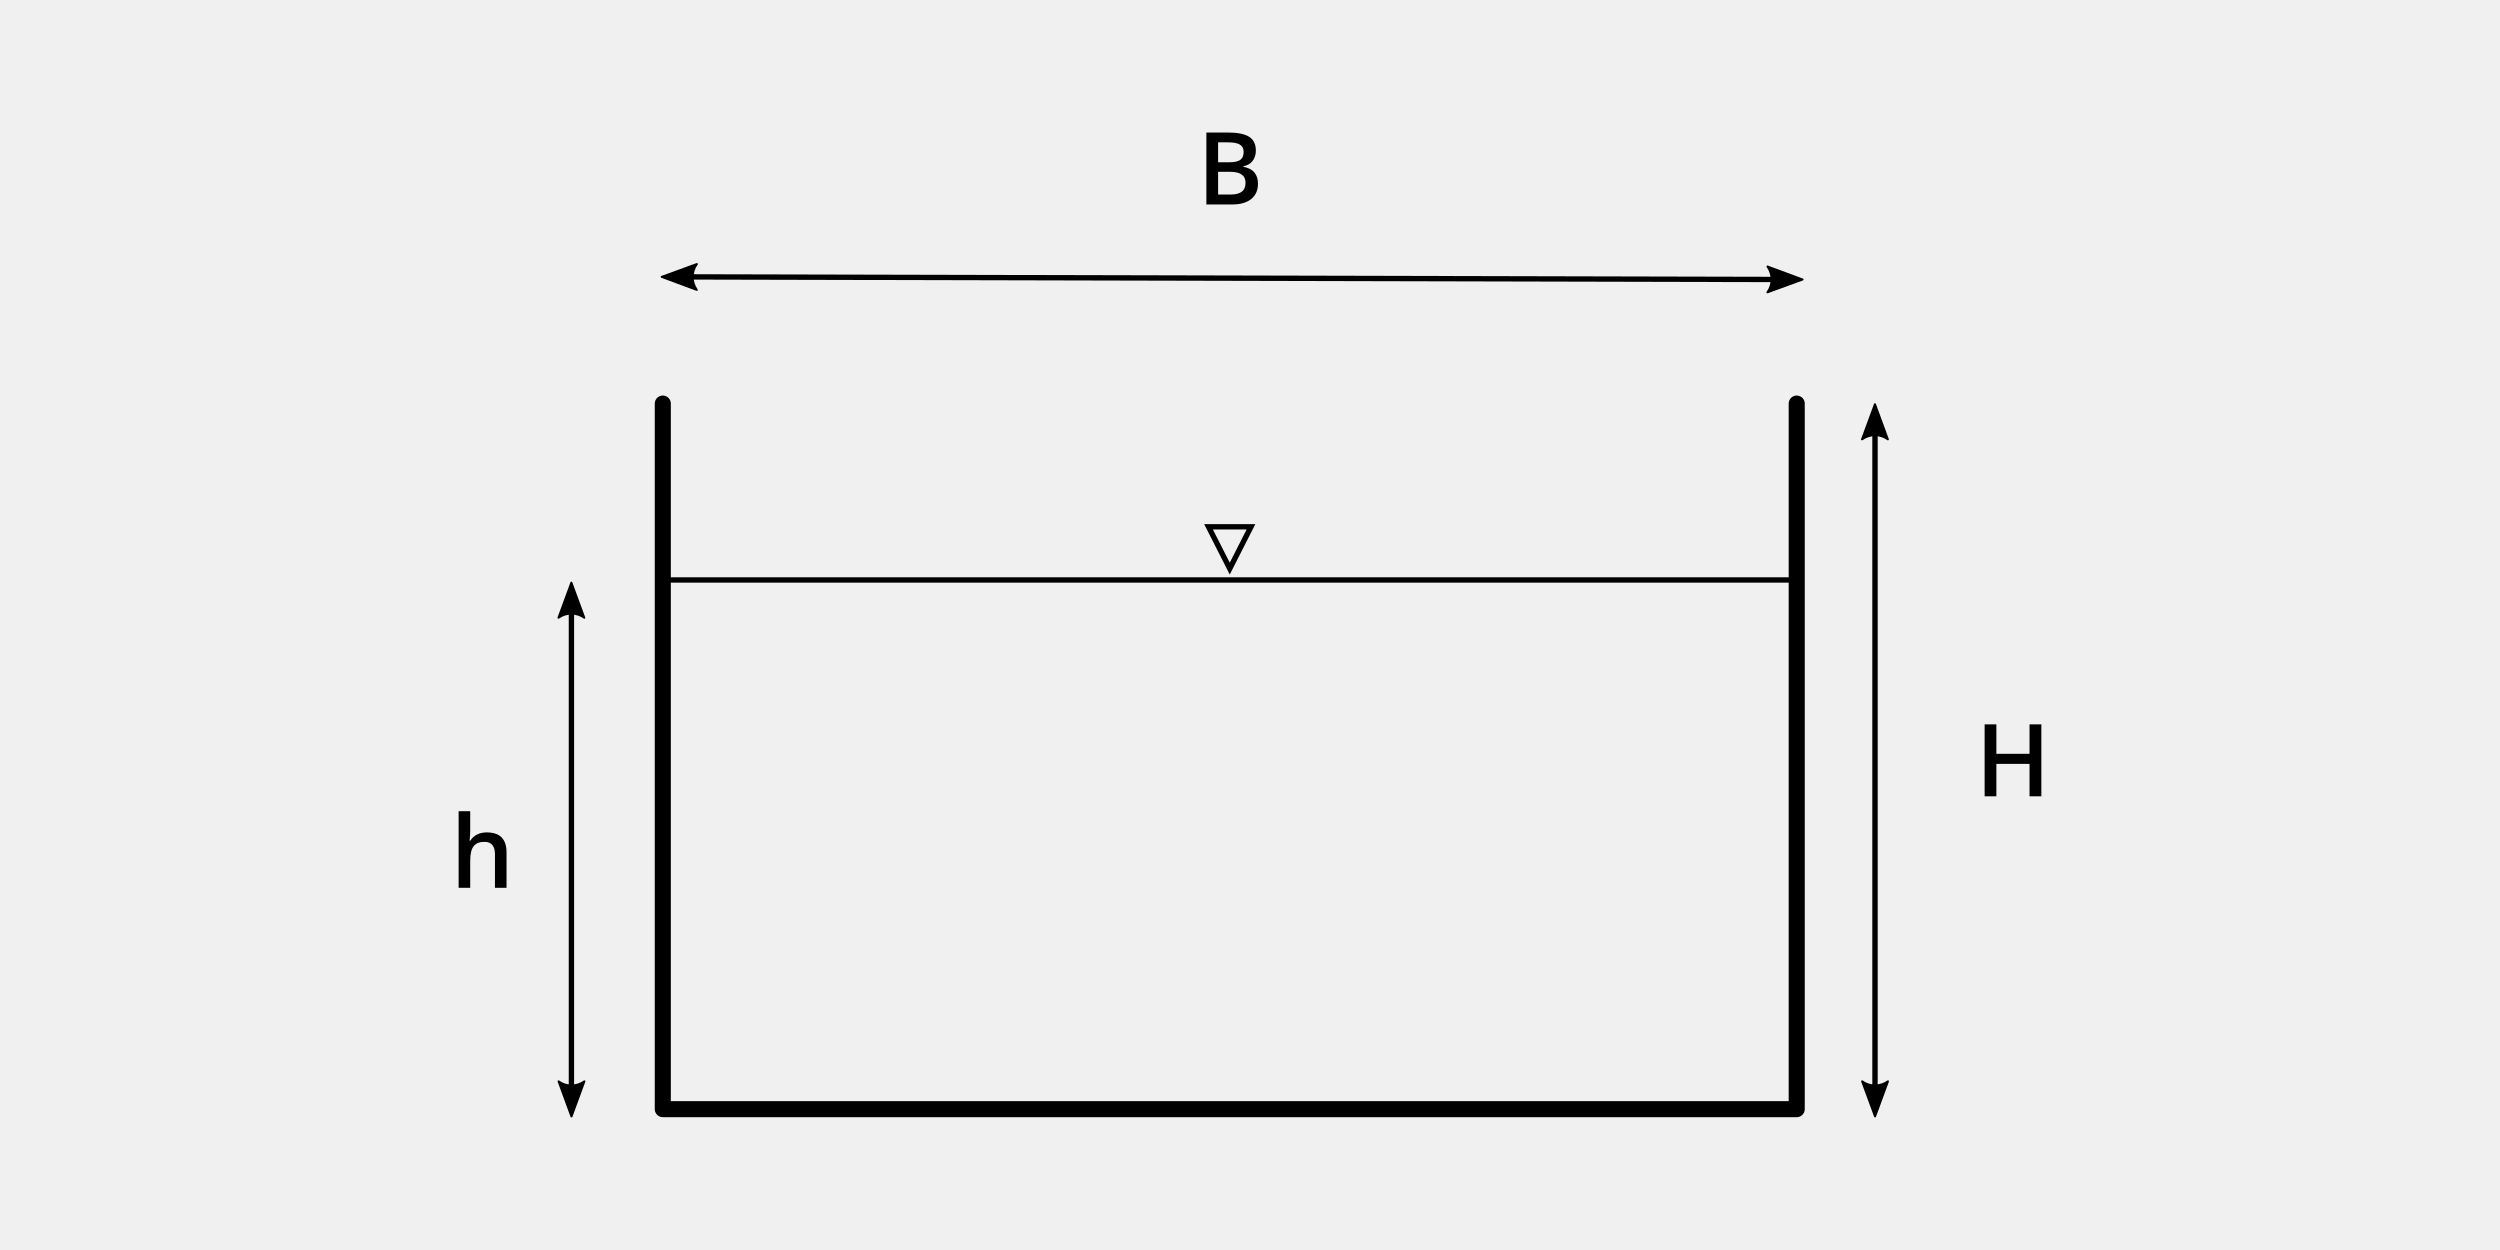
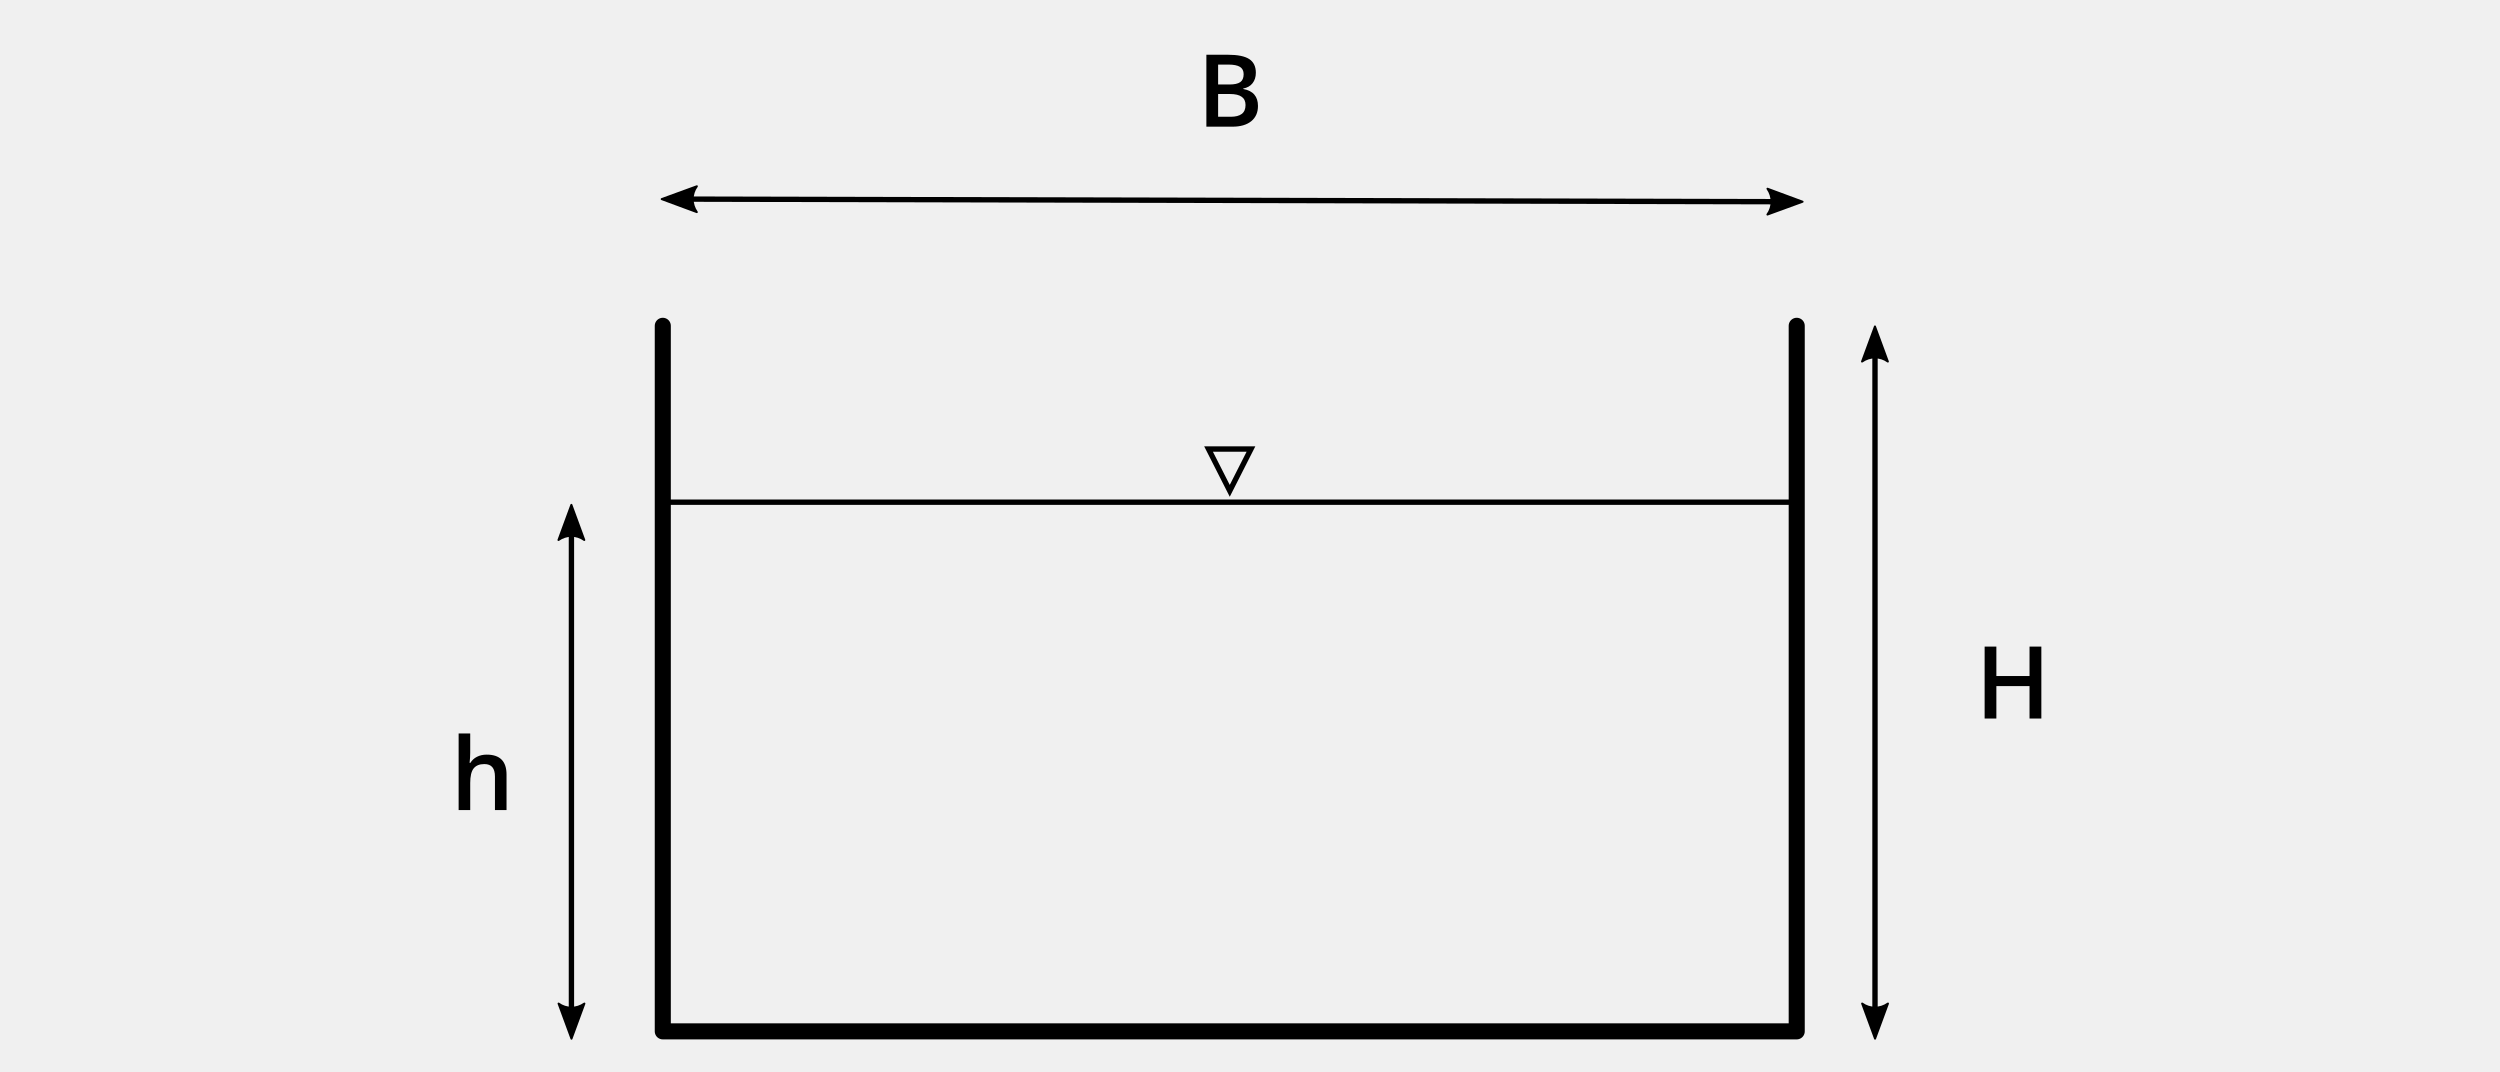
- <svg xmlns="http://www.w3.org/2000/svg" width="140mm" height="70mm" viewBox="0 0 496.063 248.031" id="svg2" version="1.1">
+ <svg xmlns="http://www.w3.org/2000/svg" width="140mm" height="60mm" viewBox="0 0 496.063 212.598" id="svg2" version="1.1">
  <defs id="defs4">
-     <marker style="overflow:visible;" id="marker14193" refX="0.0" refY="0.0" orient="auto">
-       <path transform="scale(0.6) rotate(180) translate(0,0)" d="M 8.719,4.034 L -2.207,0.016 L 8.719,-4.002 C 6.973,-1.63 6.983,1.616 8.719,4.034 z " style="fill-rule:evenodd;stroke-width:0.625;stroke-linejoin:round;stroke:#000000;stroke-opacity:1;fill:#000000;fill-opacity:1" id="path14195" />
+     <marker style="overflow:visible" id="marker14193" refX="0" refY="0" orient="auto">
+       <path transform="scale(-0.6,-0.6)" d="M 8.719,4.034 -2.207,0.016 8.719,-4.002 c -1.745,2.372 -1.735,5.617 -6e-7,8.035 z" style="fill:#000000;fill-opacity:1;fill-rule:evenodd;stroke:#000000;stroke-width:0.625;stroke-linejoin:round;stroke-opacity:1" id="path14195" />
    </marker>
    <marker orient="auto" refY="0" refX="0" id="marker13913" style="overflow:visible">
      <path id="path13915" style="fill:#000000;fill-opacity:1;fill-rule:evenodd;stroke:#000000;stroke-width:0.625;stroke-linejoin:round;stroke-opacity:1" d="M 8.719,4.034 -2.207,0.016 8.719,-4.002 c -1.745,2.372 -1.735,5.617 -6e-7,8.035 z" transform="matrix(-0.3,0,0,-0.3,0.69,0)" />
    </marker>
-     <marker orient="auto" refY="0.0" refX="0.0" id="marker9719" style="overflow:visible;">
-       <path id="path9721" style="fill-rule:evenodd;stroke-width:0.625;stroke-linejoin:round;stroke:#000000;stroke-opacity:1;fill:#000000;fill-opacity:1" d="M 8.719,4.034 L -2.207,0.016 L 8.719,-4.002 C 6.973,-1.63 6.983,1.616 8.719,4.034 z " transform="scale(0.6) rotate(180) translate(0,0)" />
+     <marker orient="auto" refY="0" refX="0" id="marker9719" style="overflow:visible">
+       <path id="path9721" style="fill:#000000;fill-opacity:1;fill-rule:evenodd;stroke:#000000;stroke-width:0.625;stroke-linejoin:round;stroke-opacity:1" d="M 8.719,4.034 -2.207,0.016 8.719,-4.002 c -1.745,2.372 -1.735,5.617 -6e-7,8.035 z" transform="scale(-0.6,-0.6)" />
    </marker>
-     <marker orient="auto" refY="0.0" refX="0.0" id="marker9481" style="overflow:visible">
-       <path id="path9483" style="fill-rule:evenodd;stroke-width:0.625;stroke-linejoin:round;stroke:#000000;stroke-opacity:1;fill:#000000;fill-opacity:1" d="M 8.719,4.034 L -2.207,0.016 L 8.719,-4.002 C 6.973,-1.63 6.983,1.616 8.719,4.034 z " transform="scale(0.6) translate(0,0)" />
+     <marker orient="auto" refY="0" refX="0" id="marker9481" style="overflow:visible">
+       <path id="path9483" style="fill:#000000;fill-opacity:1;fill-rule:evenodd;stroke:#000000;stroke-width:0.625;stroke-linejoin:round;stroke-opacity:1" d="M 8.719,4.034 -2.207,0.016 8.719,-4.002 c -1.745,2.372 -1.735,5.617 -6e-7,8.035 z" transform="scale(0.6,0.6)" />
    </marker>
-     <marker style="overflow:visible;" id="marker7375" refX="0.0" refY="0.0" orient="auto">
-       <path transform="scale(0.6) rotate(180) translate(0,0)" d="M 8.719,4.034 L -2.207,0.016 L 8.719,-4.002 C 6.973,-1.63 6.983,1.616 8.719,4.034 z " style="fill-rule:evenodd;stroke-width:0.625;stroke-linejoin:round;stroke:#000000;stroke-opacity:1;fill:#000000;fill-opacity:1" id="path7377" />
+     <marker style="overflow:visible" id="marker7375" refX="0" refY="0" orient="auto">
+       <path transform="scale(-0.6,-0.6)" d="M 8.719,4.034 -2.207,0.016 8.719,-4.002 c -1.745,2.372 -1.735,5.617 -6e-7,8.035 z" style="fill:#000000;fill-opacity:1;fill-rule:evenodd;stroke:#000000;stroke-width:0.625;stroke-linejoin:round;stroke-opacity:1" id="path7377" />
    </marker>
-     <marker style="overflow:visible" id="marker7149" refX="0.0" refY="0.0" orient="auto">
-       <path transform="scale(0.6) translate(0,0)" d="M 8.719,4.034 L -2.207,0.016 L 8.719,-4.002 C 6.973,-1.63 6.983,1.616 8.719,4.034 z " style="fill-rule:evenodd;stroke-width:0.625;stroke-linejoin:round;stroke:#000000;stroke-opacity:1;fill:#000000;fill-opacity:1" id="path7151" />
+     <marker style="overflow:visible" id="marker7149" refX="0" refY="0" orient="auto">
+       <path transform="scale(0.6,0.6)" d="M 8.719,4.034 -2.207,0.016 8.719,-4.002 c -1.745,2.372 -1.735,5.617 -6e-7,8.035 z" style="fill:#000000;fill-opacity:1;fill-rule:evenodd;stroke:#000000;stroke-width:0.625;stroke-linejoin:round;stroke-opacity:1" id="path7151" />
    </marker>
-     <marker style="overflow:visible;" id="marker5411" refX="0.0" refY="0.0" orient="auto">
-       <path transform="scale(0.6) rotate(180) translate(0,0)" d="M 8.719,4.034 L -2.207,0.016 L 8.719,-4.002 C 6.973,-1.63 6.983,1.616 8.719,4.034 z " style="fill-rule:evenodd;stroke-width:0.625;stroke-linejoin:round;stroke:#000000;stroke-opacity:1;fill:#000000;fill-opacity:1" id="path5413" />
+     <marker style="overflow:visible" id="marker5411" refX="0" refY="0" orient="auto">
+       <path transform="scale(-0.6,-0.6)" d="M 8.719,4.034 -2.207,0.016 8.719,-4.002 c -1.745,2.372 -1.735,5.617 -6e-7,8.035 z" style="fill:#000000;fill-opacity:1;fill-rule:evenodd;stroke:#000000;stroke-width:0.625;stroke-linejoin:round;stroke-opacity:1" id="path5413" />
    </marker>
-     <marker style="overflow:visible" id="marker4959" refX="0.0" refY="0.0" orient="auto">
-       <path transform="scale(0.6) translate(0,0)" d="M 8.719,4.034 L -2.207,0.016 L 8.719,-4.002 C 6.973,-1.63 6.983,1.616 8.719,4.034 z " style="fill-rule:evenodd;stroke-width:0.625;stroke-linejoin:round;stroke:#000000;stroke-opacity:1;fill:#000000;fill-opacity:1" id="path4961" />
+     <marker style="overflow:visible" id="marker4959" refX="0" refY="0" orient="auto">
+       <path transform="scale(0.6,0.6)" d="M 8.719,4.034 -2.207,0.016 8.719,-4.002 c -1.745,2.372 -1.735,5.617 -6e-7,8.035 z" style="fill:#000000;fill-opacity:1;fill-rule:evenodd;stroke:#000000;stroke-width:0.625;stroke-linejoin:round;stroke-opacity:1" id="path4961" />
    </marker>
-     <marker orient="auto" refY="0.0" refX="0.0" id="Arrow2Mstart" style="overflow:visible">
-       <path id="path4495" style="fill-rule:evenodd;stroke-width:0.625;stroke-linejoin:round;stroke:#000000;stroke-opacity:1;fill:#000000;fill-opacity:1" d="M 8.719,4.034 L -2.207,0.016 L 8.719,-4.002 C 6.973,-1.63 6.983,1.616 8.719,4.034 z " transform="scale(0.6) translate(0,0)" />
+     <marker orient="auto" refY="0" refX="0" id="Arrow2Mstart" style="overflow:visible">
+       <path id="path4495" style="fill:#000000;fill-opacity:1;fill-rule:evenodd;stroke:#000000;stroke-width:0.625;stroke-linejoin:round;stroke-opacity:1" d="M 8.719,4.034 -2.207,0.016 8.719,-4.002 c -1.745,2.372 -1.735,5.617 -6e-7,8.035 z" transform="scale(0.6,0.6)" />
    </marker>
-     <marker orient="auto" refY="0.0" refX="0.0" id="Arrow2Sstart" style="overflow:visible">
-       <path id="path4221" style="fill-rule:evenodd;stroke-width:0.625;stroke-linejoin:round;stroke:#000000;stroke-opacity:1;fill:#000000;fill-opacity:1" d="M 8.719,4.034 L -2.207,0.016 L 8.719,-4.002 C 6.973,-1.63 6.983,1.616 8.719,4.034 z " transform="scale(0.3) translate(-2.3,0)" />
+     <marker orient="auto" refY="0" refX="0" id="Arrow2Sstart" style="overflow:visible">
+       <path id="path4221" style="fill:#000000;fill-opacity:1;fill-rule:evenodd;stroke:#000000;stroke-width:0.625;stroke-linejoin:round;stroke-opacity:1" d="M 8.719,4.034 -2.207,0.016 8.719,-4.002 c -1.745,2.372 -1.735,5.617 -6e-7,8.035 z" transform="matrix(0.3,0,0,0.3,-0.69,0)" />
    </marker>
-     <marker orient="auto" refY="0.0" refX="0.0" id="marker5381" style="overflow:visible">
-       <path id="path5383" d="M 0.0,0.0 L 5.0,-5.0 L -12.5,0.0 L 5.0,5.0 L 0.0,0.0 z " style="fill-rule:evenodd;stroke:#000000;stroke-width:1pt;stroke-opacity:1;fill:#000000;fill-opacity:1" transform="scale(0.2) translate(6,0)" />
+     <marker orient="auto" refY="0" refX="0" id="marker5381" style="overflow:visible">
+       <path id="path5383" d="M 0,0 5,-5 -12.5,0 5,5 0,0 Z" style="fill:#000000;fill-opacity:1;fill-rule:evenodd;stroke:#000000;stroke-width:1pt;stroke-opacity:1" transform="matrix(0.2,0,0,0.2,1.2,0)" />
    </marker>
-     <marker orient="auto" refY="0.0" refX="0.0" id="marker5287" style="overflow:visible">
-       <path id="path5289" d="M 0.0,0.0 L 5.0,-5.0 L -12.5,0.0 L 5.0,5.0 L 0.0,0.0 z " style="fill-rule:evenodd;stroke:#000000;stroke-width:1pt;stroke-opacity:1;fill:#000000;fill-opacity:1" transform="scale(0.2) translate(6,0)" />
+     <marker orient="auto" refY="0" refX="0" id="marker5287" style="overflow:visible">
+       <path id="path5289" d="M 0,0 5,-5 -12.5,0 5,5 0,0 Z" style="fill:#000000;fill-opacity:1;fill-rule:evenodd;stroke:#000000;stroke-width:1pt;stroke-opacity:1" transform="matrix(0.2,0,0,0.2,1.2,0)" />
    </marker>
-     <marker orient="auto" refY="0.0" refX="0.0" id="Arrow2Send" style="overflow:visible;">
-       <path id="path4224" style="fill-rule:evenodd;stroke-width:0.625;stroke-linejoin:round;stroke:#000000;stroke-opacity:1;fill:#000000;fill-opacity:1" d="M 8.719,4.034 L -2.207,0.016 L 8.719,-4.002 C 6.973,-1.63 6.983,1.616 8.719,4.034 z " transform="scale(0.3) rotate(180) translate(-2.3,0)" />
+     <marker orient="auto" refY="0" refX="0" id="Arrow2Send" style="overflow:visible">
+       <path id="path4224" style="fill:#000000;fill-opacity:1;fill-rule:evenodd;stroke:#000000;stroke-width:0.625;stroke-linejoin:round;stroke-opacity:1" d="M 8.719,4.034 -2.207,0.016 8.719,-4.002 c -1.745,2.372 -1.735,5.617 -6e-7,8.035 z" transform="matrix(-0.3,0,0,-0.3,0.69,0)" />
    </marker>
-     <marker orient="auto" refY="0.0" refX="0.0" id="Arrow2Lend" style="overflow:visible;">
-       <path id="path4212" style="fill-rule:evenodd;stroke-width:0.625;stroke-linejoin:round;stroke:#000000;stroke-opacity:1;fill:#000000;fill-opacity:1" d="M 8.719,4.034 L -2.207,0.016 L 8.719,-4.002 C 6.973,-1.63 6.983,1.616 8.719,4.034 z " transform="scale(1.1) rotate(180) translate(1,0)" />
+     <marker orient="auto" refY="0" refX="0" id="Arrow2Lend" style="overflow:visible">
+       <path id="path4212" style="fill:#000000;fill-opacity:1;fill-rule:evenodd;stroke:#000000;stroke-width:0.625;stroke-linejoin:round;stroke-opacity:1" d="M 8.719,4.034 -2.207,0.016 8.719,-4.002 c -1.745,2.372 -1.735,5.617 -6e-7,8.035 z" transform="matrix(-1.1,0,0,-1.1,-1.1,0)" />
    </marker>
-     <marker orient="auto" refY="0.0" refX="0.0" id="Arrow1Lend" style="overflow:visible;">
-       <path id="path4194" d="M 0.0,0.0 L 5.0,-5.0 L -12.5,0.0 L 5.0,5.0 L 0.0,0.0 z " style="fill-rule:evenodd;stroke:#000000;stroke-width:1pt;stroke-opacity:1;fill:#000000;fill-opacity:1" transform="scale(0.8) rotate(180) translate(12.5,0)" />
+     <marker orient="auto" refY="0" refX="0" id="Arrow1Lend" style="overflow:visible">
+       <path id="path4194" d="M 0,0 5,-5 -12.5,0 5,5 0,0 Z" style="fill:#000000;fill-opacity:1;fill-rule:evenodd;stroke:#000000;stroke-width:1pt;stroke-opacity:1" transform="matrix(-0.8,0,0,-0.8,-10,0)" />
    </marker>
-     <marker orient="auto" refY="0.0" refX="0.0" id="marker4805" style="overflow:visible;">
-       <path id="path4807" d="M 0.0,0.0 L 5.0,-5.0 L -12.5,0.0 L 5.0,5.0 L 0.0,0.0 z " style="fill-rule:evenodd;stroke:#000000;stroke-width:1pt;stroke-opacity:1;fill:#000000;fill-opacity:1" transform="scale(0.2) rotate(180) translate(6,0)" />
+     <marker orient="auto" refY="0" refX="0" id="marker4805" style="overflow:visible">
+       <path id="path4807" d="M 0,0 5,-5 -12.5,0 5,5 0,0 Z" style="fill:#000000;fill-opacity:1;fill-rule:evenodd;stroke:#000000;stroke-width:1pt;stroke-opacity:1" transform="matrix(-0.2,0,0,-0.2,-1.2,0)" />
    </marker>
-     <marker orient="auto" refY="0.0" refX="0.0" id="Arrow2Mend" style="overflow:visible;">
-       <path id="path4218" style="fill-rule:evenodd;stroke-width:0.625;stroke-linejoin:round;stroke:#000000;stroke-opacity:1;fill:#000000;fill-opacity:1" d="M 8.719,4.034 L -2.207,0.016 L 8.719,-4.002 C 6.973,-1.63 6.983,1.616 8.719,4.034 z " transform="scale(0.6) rotate(180) translate(0,0)" />
+     <marker orient="auto" refY="0" refX="0" id="Arrow2Mend" style="overflow:visible">
+       <path id="path4218" style="fill:#000000;fill-opacity:1;fill-rule:evenodd;stroke:#000000;stroke-width:0.625;stroke-linejoin:round;stroke-opacity:1" d="M 8.719,4.034 -2.207,0.016 8.719,-4.002 c -1.745,2.372 -1.735,5.617 -6e-7,8.035 z" transform="scale(-0.6,-0.6)" />
    </marker>
-     <marker orient="auto" refY="0.0" refX="0.0" id="marker4629" style="overflow:visible;">
-       <path id="path4631" d="M 0.0,0.0 L 5.0,-5.0 L -12.5,0.0 L 5.0,5.0 L 0.0,0.0 z " style="fill-rule:evenodd;stroke:#000000;stroke-width:1pt;stroke-opacity:1;fill:#000000;fill-opacity:1" transform="scale(0.2) rotate(180) translate(6,0)" />
+     <marker orient="auto" refY="0" refX="0" id="marker4629" style="overflow:visible">
+       <path id="path4631" d="M 0,0 5,-5 -12.5,0 5,5 0,0 Z" style="fill:#000000;fill-opacity:1;fill-rule:evenodd;stroke:#000000;stroke-width:1pt;stroke-opacity:1" transform="matrix(-0.2,0,0,-0.2,-1.2,0)" />
    </marker>
-     <marker orient="auto" refY="0.0" refX="0.0" id="marker4569" style="overflow:visible;">
-       <path id="path4571" d="M 0.0,0.0 L 5.0,-5.0 L -12.5,0.0 L 5.0,5.0 L 0.0,0.0 z " style="fill-rule:evenodd;stroke:#000000;stroke-width:1pt;stroke-opacity:1;fill:#000000;fill-opacity:1" transform="scale(0.2) rotate(180) translate(6,0)" />
+     <marker orient="auto" refY="0" refX="0" id="marker4569" style="overflow:visible">
+       <path id="path4571" d="M 0,0 5,-5 -12.5,0 5,5 0,0 Z" style="fill:#000000;fill-opacity:1;fill-rule:evenodd;stroke:#000000;stroke-width:1pt;stroke-opacity:1" transform="matrix(-0.2,0,0,-0.2,-1.2,0)" />
    </marker>
-     <marker orient="auto" refY="0.0" refX="0.0" id="marker4511" style="overflow:visible;">
-       <path id="path4513" d="M 0.0,0.0 L 5.0,-5.0 L -12.5,0.0 L 5.0,5.0 L 0.0,0.0 z " style="fill-rule:evenodd;stroke:#000000;stroke-width:1pt;stroke-opacity:1;fill:#000000;fill-opacity:1" transform="scale(0.2) rotate(180) translate(6,0)" />
+     <marker orient="auto" refY="0" refX="0" id="marker4511" style="overflow:visible">
+       <path id="path4513" d="M 0,0 5,-5 -12.5,0 5,5 0,0 Z" style="fill:#000000;fill-opacity:1;fill-rule:evenodd;stroke:#000000;stroke-width:1pt;stroke-opacity:1" transform="matrix(-0.2,0,0,-0.2,-1.2,0)" />
    </marker>
-     <marker orient="auto" refY="0.0" refX="0.0" id="Arrow1Sstart" style="overflow:visible">
-       <path id="path4203" d="M 0.0,0.0 L 5.0,-5.0 L -12.5,0.0 L 5.0,5.0 L 0.0,0.0 z " style="fill-rule:evenodd;stroke:#000000;stroke-width:1pt;stroke-opacity:1;fill:#000000;fill-opacity:1" transform="scale(0.2) translate(6,0)" />
+     <marker orient="auto" refY="0" refX="0" id="Arrow1Sstart" style="overflow:visible">
+       <path id="path4203" d="M 0,0 5,-5 -12.5,0 5,5 0,0 Z" style="fill:#000000;fill-opacity:1;fill-rule:evenodd;stroke:#000000;stroke-width:1pt;stroke-opacity:1" transform="matrix(0.2,0,0,0.2,1.2,0)" />
    </marker>
-     <marker orient="auto" refY="0.0" refX="0.0" id="Arrow1Send" style="overflow:visible;">
-       <path id="path4206" d="M 0.0,0.0 L 5.0,-5.0 L -12.5,0.0 L 5.0,5.0 L 0.0,0.0 z " style="fill-rule:evenodd;stroke:#000000;stroke-width:1pt;stroke-opacity:1;fill:#000000;fill-opacity:1" transform="scale(0.2) rotate(180) translate(6,0)" />
+     <marker orient="auto" refY="0" refX="0" id="Arrow1Send" style="overflow:visible">
+       <path id="path4206" d="M 0,0 5,-5 -12.5,0 5,5 0,0 Z" style="fill:#000000;fill-opacity:1;fill-rule:evenodd;stroke:#000000;stroke-width:1pt;stroke-opacity:1" transform="matrix(-0.2,0,0,-0.2,-1.2,0)" />
    </marker>
    <marker style="overflow:visible" id="marker8075" refX="0" refY="0" orient="auto">
      <path transform="matrix(0.3,0,0,0.3,-0.69,0)" d="M 8.719,4.034 -2.207,0.016 8.719,-4.002 c -1.745,2.372 -1.735,5.617 -6e-7,8.035 z" style="fill:#000000;fill-opacity:1;fill-rule:evenodd;stroke:#000000;stroke-width:0.625;stroke-linejoin:round;stroke-opacity:1" id="path8077" />
    </marker>
    <marker style="overflow:visible" id="marker7883" refX="0" refY="0" orient="auto">
      <path transform="matrix(-0.3,0,0,-0.3,0.69,0)" d="M 8.719,4.034 -2.207,0.016 8.719,-4.002 c -1.745,2.372 -1.735,5.617 -6e-7,8.035 z" style="fill:#000000;fill-opacity:1;fill-rule:evenodd;stroke:#000000;stroke-width:0.625;stroke-linejoin:round;stroke-opacity:1" id="path7885" />
    </marker>
-     <marker style="overflow:visible" id="Arrow2Sstart-2" refX="0.0" refY="0.0" orient="auto">
-       <path transform="scale(0.3) translate(-2.3,0)" d="M 8.719,4.034 L -2.207,0.016 L 8.719,-4.002 C 6.973,-1.63 6.983,1.616 8.719,4.034 z " style="fill-rule:evenodd;stroke-width:0.625;stroke-linejoin:round;stroke:#000000;stroke-opacity:1;fill:#000000;fill-opacity:1" id="path4221-0" />
+     <marker style="overflow:visible" id="Arrow2Sstart-2" refX="0" refY="0" orient="auto">
+       <path transform="matrix(0.3,0,0,0.3,-0.69,0)" d="M 8.719,4.034 -2.207,0.016 8.719,-4.002 c -1.745,2.372 -1.735,5.617 -6e-7,8.035 z" style="fill:#000000;fill-opacity:1;fill-rule:evenodd;stroke:#000000;stroke-width:0.625;stroke-linejoin:round;stroke-opacity:1" id="path4221-0" />
    </marker>
-     <marker style="overflow:visible" id="marker5381-6" refX="0.0" refY="0.0" orient="auto">
-       <path transform="scale(0.2) translate(6,0)" style="fill-rule:evenodd;stroke:#000000;stroke-width:1pt;stroke-opacity:1;fill:#000000;fill-opacity:1" d="M 0.0,0.0 L 5.0,-5.0 L -12.5,0.0 L 5.0,5.0 L 0.0,0.0 z " id="path5383-1" />
+     <marker style="overflow:visible" id="marker5381-6" refX="0" refY="0" orient="auto">
+       <path transform="matrix(0.2,0,0,0.2,1.2,0)" style="fill:#000000;fill-opacity:1;fill-rule:evenodd;stroke:#000000;stroke-width:1pt;stroke-opacity:1" d="M 0,0 5,-5 -12.5,0 5,5 0,0 Z" id="path5383-1" />
    </marker>
-     <marker style="overflow:visible" id="marker5287-5" refX="0.0" refY="0.0" orient="auto">
-       <path transform="scale(0.2) translate(6,0)" style="fill-rule:evenodd;stroke:#000000;stroke-width:1pt;stroke-opacity:1;fill:#000000;fill-opacity:1" d="M 0.0,0.0 L 5.0,-5.0 L -12.5,0.0 L 5.0,5.0 L 0.0,0.0 z " id="path5289-5" />
+     <marker style="overflow:visible" id="marker5287-5" refX="0" refY="0" orient="auto">
+       <path transform="matrix(0.2,0,0,0.2,1.2,0)" style="fill:#000000;fill-opacity:1;fill-rule:evenodd;stroke:#000000;stroke-width:1pt;stroke-opacity:1" d="M 0,0 5,-5 -12.5,0 5,5 0,0 Z" id="path5289-5" />
    </marker>
-     <marker style="overflow:visible;" id="Arrow2Send-4" refX="0.0" refY="0.0" orient="auto">
-       <path transform="scale(0.3) rotate(180) translate(-2.3,0)" d="M 8.719,4.034 L -2.207,0.016 L 8.719,-4.002 C 6.973,-1.63 6.983,1.616 8.719,4.034 z " style="fill-rule:evenodd;stroke-width:0.625;stroke-linejoin:round;stroke:#000000;stroke-opacity:1;fill:#000000;fill-opacity:1" id="path4224-7" />
+     <marker style="overflow:visible" id="Arrow2Send-4" refX="0" refY="0" orient="auto">
+       <path transform="matrix(-0.3,0,0,-0.3,0.69,0)" d="M 8.719,4.034 -2.207,0.016 8.719,-4.002 c -1.745,2.372 -1.735,5.617 -6e-7,8.035 z" style="fill:#000000;fill-opacity:1;fill-rule:evenodd;stroke:#000000;stroke-width:0.625;stroke-linejoin:round;stroke-opacity:1" id="path4224-7" />
    </marker>
-     <marker style="overflow:visible;" id="Arrow2Lend-6" refX="0.0" refY="0.0" orient="auto">
-       <path transform="scale(1.1) rotate(180) translate(1,0)" d="M 8.719,4.034 L -2.207,0.016 L 8.719,-4.002 C 6.973,-1.63 6.983,1.616 8.719,4.034 z " style="fill-rule:evenodd;stroke-width:0.625;stroke-linejoin:round;stroke:#000000;stroke-opacity:1;fill:#000000;fill-opacity:1" id="path4212-5" />
+     <marker style="overflow:visible" id="Arrow2Lend-6" refX="0" refY="0" orient="auto">
+       <path transform="matrix(-1.1,0,0,-1.1,-1.1,0)" d="M 8.719,4.034 -2.207,0.016 8.719,-4.002 c -1.745,2.372 -1.735,5.617 -6e-7,8.035 z" style="fill:#000000;fill-opacity:1;fill-rule:evenodd;stroke:#000000;stroke-width:0.625;stroke-linejoin:round;stroke-opacity:1" id="path4212-5" />
    </marker>
-     <marker style="overflow:visible;" id="Arrow1Lend-6" refX="0.0" refY="0.0" orient="auto">
-       <path transform="scale(0.8) rotate(180) translate(12.5,0)" style="fill-rule:evenodd;stroke:#000000;stroke-width:1pt;stroke-opacity:1;fill:#000000;fill-opacity:1" d="M 0.0,0.0 L 5.0,-5.0 L -12.5,0.0 L 5.0,5.0 L 0.0,0.0 z " id="path4194-9" />
+     <marker style="overflow:visible" id="Arrow1Lend-6" refX="0" refY="0" orient="auto">
+       <path transform="matrix(-0.8,0,0,-0.8,-10,0)" style="fill:#000000;fill-opacity:1;fill-rule:evenodd;stroke:#000000;stroke-width:1pt;stroke-opacity:1" d="M 0,0 5,-5 -12.5,0 5,5 0,0 Z" id="path4194-9" />
    </marker>
-     <marker style="overflow:visible;" id="marker4971-3" refX="0.0" refY="0.0" orient="auto">
-       <path transform="scale(0.6) rotate(180) translate(0,0)" d="M 8.719,4.034 L -2.207,0.016 L 8.719,-4.002 C 6.973,-1.63 6.983,1.616 8.719,4.034 z " style="fill-rule:evenodd;stroke-width:0.625;stroke-linejoin:round;stroke:#000000;stroke-opacity:1;fill:#000000;fill-opacity:1" id="path4973-7" />
+     <marker style="overflow:visible" id="marker4971-3" refX="0" refY="0" orient="auto">
+       <path transform="scale(-0.6,-0.6)" d="M 8.719,4.034 -2.207,0.016 8.719,-4.002 c -1.745,2.372 -1.735,5.617 -6e-7,8.035 z" style="fill:#000000;fill-opacity:1;fill-rule:evenodd;stroke:#000000;stroke-width:0.625;stroke-linejoin:round;stroke-opacity:1" id="path4973-7" />
    </marker>
-     <marker style="overflow:visible;" id="marker4805-4" refX="0.0" refY="0.0" orient="auto">
-       <path transform="scale(0.2) rotate(180) translate(6,0)" style="fill-rule:evenodd;stroke:#000000;stroke-width:1pt;stroke-opacity:1;fill:#000000;fill-opacity:1" d="M 0.0,0.0 L 5.0,-5.0 L -12.5,0.0 L 5.0,5.0 L 0.0,0.0 z " id="path4807-5" />
+     <marker style="overflow:visible" id="marker4805-4" refX="0" refY="0" orient="auto">
+       <path transform="matrix(-0.2,0,0,-0.2,-1.2,0)" style="fill:#000000;fill-opacity:1;fill-rule:evenodd;stroke:#000000;stroke-width:1pt;stroke-opacity:1" d="M 0,0 5,-5 -12.5,0 5,5 0,0 Z" id="path4807-5" />
    </marker>
-     <marker style="overflow:visible;" id="Arrow2Mend-2" refX="0.0" refY="0.0" orient="auto">
-       <path transform="scale(0.6) rotate(180) translate(0,0)" d="M 8.719,4.034 L -2.207,0.016 L 8.719,-4.002 C 6.973,-1.63 6.983,1.616 8.719,4.034 z " style="fill-rule:evenodd;stroke-width:0.625;stroke-linejoin:round;stroke:#000000;stroke-opacity:1;fill:#000000;fill-opacity:1" id="path4218-5" />
+     <marker style="overflow:visible" id="Arrow2Mend-2" refX="0" refY="0" orient="auto">
+       <path transform="scale(-0.6,-0.6)" d="M 8.719,4.034 -2.207,0.016 8.719,-4.002 c -1.745,2.372 -1.735,5.617 -6e-7,8.035 z" style="fill:#000000;fill-opacity:1;fill-rule:evenodd;stroke:#000000;stroke-width:0.625;stroke-linejoin:round;stroke-opacity:1" id="path4218-5" />
    </marker>
-     <marker style="overflow:visible;" id="marker4629-4" refX="0.0" refY="0.0" orient="auto">
-       <path transform="scale(0.2) rotate(180) translate(6,0)" style="fill-rule:evenodd;stroke:#000000;stroke-width:1pt;stroke-opacity:1;fill:#000000;fill-opacity:1" d="M 0.0,0.0 L 5.0,-5.0 L -12.5,0.0 L 5.0,5.0 L 0.0,0.0 z " id="path4631-7" />
+     <marker style="overflow:visible" id="marker4629-4" refX="0" refY="0" orient="auto">
+       <path transform="matrix(-0.2,0,0,-0.2,-1.2,0)" style="fill:#000000;fill-opacity:1;fill-rule:evenodd;stroke:#000000;stroke-width:1pt;stroke-opacity:1" d="M 0,0 5,-5 -12.5,0 5,5 0,0 Z" id="path4631-7" />
    </marker>
-     <marker style="overflow:visible;" id="marker4569-4" refX="0.0" refY="0.0" orient="auto">
-       <path transform="scale(0.2) rotate(180) translate(6,0)" style="fill-rule:evenodd;stroke:#000000;stroke-width:1pt;stroke-opacity:1;fill:#000000;fill-opacity:1" d="M 0.0,0.0 L 5.0,-5.0 L -12.5,0.0 L 5.0,5.0 L 0.0,0.0 z " id="path4571-4" />
+     <marker style="overflow:visible" id="marker4569-4" refX="0" refY="0" orient="auto">
+       <path transform="matrix(-0.2,0,0,-0.2,-1.2,0)" style="fill:#000000;fill-opacity:1;fill-rule:evenodd;stroke:#000000;stroke-width:1pt;stroke-opacity:1" d="M 0,0 5,-5 -12.5,0 5,5 0,0 Z" id="path4571-4" />
    </marker>
-     <marker style="overflow:visible;" id="marker4511-3" refX="0.0" refY="0.0" orient="auto">
-       <path transform="scale(0.2) rotate(180) translate(6,0)" style="fill-rule:evenodd;stroke:#000000;stroke-width:1pt;stroke-opacity:1;fill:#000000;fill-opacity:1" d="M 0.0,0.0 L 5.0,-5.0 L -12.5,0.0 L 5.0,5.0 L 0.0,0.0 z " id="path4513-0" />
+     <marker style="overflow:visible" id="marker4511-3" refX="0" refY="0" orient="auto">
+       <path transform="matrix(-0.2,0,0,-0.2,-1.2,0)" style="fill:#000000;fill-opacity:1;fill-rule:evenodd;stroke:#000000;stroke-width:1pt;stroke-opacity:1" d="M 0,0 5,-5 -12.5,0 5,5 0,0 Z" id="path4513-0" />
    </marker>
-     <marker style="overflow:visible" id="Arrow1Sstart-7" refX="0.0" refY="0.0" orient="auto">
-       <path transform="scale(0.2) translate(6,0)" style="fill-rule:evenodd;stroke:#000000;stroke-width:1pt;stroke-opacity:1;fill:#000000;fill-opacity:1" d="M 0.0,0.0 L 5.0,-5.0 L -12.5,0.0 L 5.0,5.0 L 0.0,0.0 z " id="path4203-8" />
+     <marker style="overflow:visible" id="Arrow1Sstart-7" refX="0" refY="0" orient="auto">
+       <path transform="matrix(0.2,0,0,0.2,1.2,0)" style="fill:#000000;fill-opacity:1;fill-rule:evenodd;stroke:#000000;stroke-width:1pt;stroke-opacity:1" d="M 0,0 5,-5 -12.5,0 5,5 0,0 Z" id="path4203-8" />
    </marker>
-     <marker style="overflow:visible;" id="Arrow1Send-6" refX="0.0" refY="0.0" orient="auto">
-       <path transform="scale(0.2) rotate(180) translate(6,0)" style="fill-rule:evenodd;stroke:#000000;stroke-width:1pt;stroke-opacity:1;fill:#000000;fill-opacity:1" d="M 0.0,0.0 L 5.0,-5.0 L -12.5,0.0 L 5.0,5.0 L 0.0,0.0 z " id="path4206-8" />
+     <marker style="overflow:visible" id="Arrow1Send-6" refX="0" refY="0" orient="auto">
+       <path transform="matrix(-0.2,0,0,-0.2,-1.2,0)" style="fill:#000000;fill-opacity:1;fill-rule:evenodd;stroke:#000000;stroke-width:1pt;stroke-opacity:1" d="M 0,0 5,-5 -12.5,0 5,5 0,0 Z" id="path4206-8" />
    </marker>
    <marker orient="auto" refY="0" refX="0" id="marker8075-8" style="overflow:visible">
      <path id="path8077-4" style="fill:#000000;fill-opacity:1;fill-rule:evenodd;stroke:#000000;stroke-width:0.625;stroke-linejoin:round;stroke-opacity:1" d="M 8.719,4.034 -2.207,0.016 8.719,-4.002 c -1.745,2.372 -1.735,5.617 -6e-7,8.035 z" transform="matrix(0.3,0,0,0.3,-0.69,0)" />
    </marker>
    <marker orient="auto" refY="0" refX="0" id="marker7883-3" style="overflow:visible">
      <path id="path7885-1" style="fill:#000000;fill-opacity:1;fill-rule:evenodd;stroke:#000000;stroke-width:0.625;stroke-linejoin:round;stroke-opacity:1" d="M 8.719,4.034 -2.207,0.016 8.719,-4.002 c -1.745,2.372 -1.735,5.617 -6e-7,8.035 z" transform="matrix(-0.3,0,0,-0.3,0.69,0)" />
    </marker>
  </defs>
-   <g id="layer1" transform="translate(0,-804.3307)">
+   <g id="layer1" transform="translate(0,-839.7638)">
    <path style="opacity:1;fill:none;fill-opacity:1;fill-rule:nonzero;stroke:#000000;stroke-width:1.063;stroke-linecap:square;stroke-linejoin:round;stroke-miterlimit:4;stroke-dasharray:none;stroke-dashoffset:0;stroke-opacity:1" d="m 92.5,1100.725 85,0" id="path4188" />
    <path id="path4190" d="m 92.5,1082.362 85,0" style="opacity:1;fill:none;fill-opacity:1;fill-rule:nonzero;stroke:#000000;stroke-width:2.126;stroke-linecap:square;stroke-linejoin:round;stroke-miterlimit:4;stroke-dasharray:none;stroke-dashoffset:0;stroke-opacity:1" />
    <path id="path4192" d="m 92.709,1118.237 85,0" style="opacity:1;fill:none;fill-opacity:1;fill-rule:nonzero;stroke:#000000;stroke-width:0.709;stroke-linecap:square;stroke-linejoin:round;stroke-miterlimit:4;stroke-dasharray:none;stroke-dashoffset:0;stroke-opacity:1" />
    <circle style="opacity:1;fill:#ffffff;fill-opacity:1;fill-rule:nonzero;stroke:#000000;stroke-width:1.063;stroke-linecap:butt;stroke-linejoin:round;stroke-miterlimit:4;stroke-dasharray:none;stroke-dashoffset:0;stroke-opacity:1" id="circle4319" cx="64.908" cy="1082.702" r="3.012" />
    <circle r="3.012" cy="1082.702" cx="64.908" id="circle5573" style="opacity:1;fill:#ffffff;fill-opacity:1;fill-rule:nonzero;stroke:#000000;stroke-width:1.063;stroke-linecap:butt;stroke-linejoin:round;stroke-miterlimit:4;stroke-dasharray:none;stroke-dashoffset:0;stroke-opacity:1" />
-     <path style="opacity:1;fill:none;fill-opacity:1;fill-rule:nonzero;stroke:#000000;stroke-width:1.063;stroke-linecap:butt;stroke-linejoin:round;stroke-miterlimit:4;stroke-dasharray:none;stroke-dashoffset:10.63;stroke-opacity:1;marker-end:url(#Arrow2Send);marker-start:url(#Arrow2Sstart)" d="m 90,1152.362 90,0" id="path4753" />
+     <path style="opacity:1;fill:none;fill-opacity:1;fill-rule:nonzero;stroke:#000000;stroke-width:1.063;stroke-linecap:butt;stroke-linejoin:round;stroke-miterlimit:4;stroke-dasharray:none;stroke-dashoffset:10.63;stroke-opacity:1;marker-start:url(#Arrow2Sstart);marker-end:url(#Arrow2Send)" d="m 90,1152.362 90,0" id="path4753" />
    <path style="opacity:1;fill:none;fill-opacity:1;fill-rule:nonzero;stroke:#000000;stroke-width:2.126;stroke-linecap:butt;stroke-linejoin:round;stroke-miterlimit:4.4;stroke-dasharray:none;stroke-dashoffset:10.63;stroke-opacity:1;marker-start:url(#marker8075);marker-end:url(#marker7883)" d="m -190,1072.362 0,200 240,0" id="path7875" />
    <text xml:space="preserve" style="color:#000000;font-style:normal;font-variant:normal;font-weight:normal;font-stretch:normal;font-size:17.5px;line-height:127%;font-family:'Droid Sans';-inkscape-font-specification:'Droid Sans';text-indent:0;text-align:start;text-decoration:none;text-decoration-line:none;text-decoration-style:solid;text-decoration-color:#000000;letter-spacing:0px;word-spacing:0px;text-transform:none;direction:ltr;block-progression:tb;writing-mode:lr-tb;baseline-shift:baseline;text-anchor:start;white-space:normal;clip-rule:nonzero;display:inline;overflow:visible;visibility:visible;opacity:1;isolation:auto;mix-blend-mode:normal;color-interpolation:sRGB;color-interpolation-filters:linearRGB;solid-color:#000000;solid-opacity:1;fill:#000000;fill-opacity:1;fill-rule:nonzero;stroke:none;stroke-width:1px;stroke-linecap:butt;stroke-linejoin:miter;stroke-miterlimit:4;stroke-dasharray:none;stroke-dashoffset:0;stroke-opacity:1;color-rendering:auto;image-rendering:auto;shape-rendering:auto;text-rendering:auto;enable-background:accumulate" x="-214.277" y="1081.745" id="text9769">
      <tspan x="-214.277" y="1081.745" id="tspan9773">y</tspan>
    </text>
    <text xml:space="preserve" style="color:#000000;font-style:normal;font-variant:normal;font-weight:normal;font-stretch:normal;font-size:17.5px;line-height:127%;font-family:'Droid Sans';-inkscape-font-specification:'Droid Sans';text-indent:0;text-align:start;text-decoration:none;text-decoration-line:none;text-decoration-style:solid;text-decoration-color:#000000;letter-spacing:0px;word-spacing:0px;text-transform:none;direction:ltr;block-progression:tb;writing-mode:lr-tb;baseline-shift:baseline;text-anchor:start;white-space:normal;clip-rule:nonzero;display:inline;overflow:visible;visibility:visible;opacity:1;isolation:auto;mix-blend-mode:normal;color-interpolation:sRGB;color-interpolation-filters:linearRGB;solid-color:#000000;solid-opacity:1;fill:#000000;fill-opacity:1;fill-rule:nonzero;stroke:none;stroke-width:1px;stroke-linecap:butt;stroke-linejoin:miter;stroke-miterlimit:4;stroke-dasharray:none;stroke-dashoffset:0;stroke-opacity:1;color-rendering:auto;image-rendering:auto;shape-rendering:auto;text-rendering:auto;enable-background:accumulate" x="40.634" y="1287.053" id="text9777">
      <tspan id="tspan9779" x="40.634" y="1287.053">x</tspan>
    </text>
-     <path style="color:#000000;display:inline;overflow:visible;visibility:visible;fill:none;fill-rule:evenodd;stroke:#000000;stroke-width:3.189;stroke-linecap:round;stroke-linejoin:round;stroke-miterlimit:4;stroke-dasharray:none;stroke-dashoffset:0;stroke-opacity:1;marker:none;marker-start:none;marker-mid:none;marker-end:none;enable-background:accumulate" d="m 131.514,884.411 0,140 225,0 0,-140" id="path4153" />
-     <path style="color:#000000;display:inline;overflow:visible;visibility:visible;fill:none;fill-rule:evenodd;stroke:#000000;stroke-width:1.063;stroke-linecap:butt;stroke-linejoin:miter;stroke-miterlimit:4;stroke-dasharray:none;stroke-dashoffset:0;stroke-opacity:1;marker:none;marker-start:url(#Arrow2Mstart);marker-mid:none;marker-end:url(#marker14193);enable-background:accumulate" d="m 132.708,859.264 223.559,0.532" id="path4155" />
-     <text xml:space="preserve" style="color:#000000;font-style:normal;font-variant:normal;font-weight:normal;font-stretch:normal;font-size:15.14px;line-height:127%;font-family:'Droid Sans';-inkscape-font-specification:'Droid Sans';text-indent:0;text-align:start;text-decoration:none;text-decoration-line:none;text-decoration-style:solid;text-decoration-color:#000000;letter-spacing:0px;word-spacing:0px;text-transform:none;direction:ltr;block-progression:tb;writing-mode:lr-tb;baseline-shift:baseline;text-anchor:start;white-space:normal;clip-rule:nonzero;display:inline;overflow:visible;visibility:visible;opacity:1;isolation:auto;mix-blend-mode:normal;color-interpolation:sRGB;color-interpolation-filters:linearRGB;solid-color:#000000;solid-opacity:1;fill:#000000;fill-opacity:1;fill-rule:nonzero;stroke:none;stroke-width:1px;stroke-linecap:butt;stroke-linejoin:miter;stroke-miterlimit:4;stroke-dasharray:none;stroke-dashoffset:0;stroke-opacity:1;color-rendering:auto;image-rendering:auto;shape-rendering:auto;text-rendering:auto;enable-background:accumulate" x="237.389" y="845.233" id="text4189" transform="scale(1.000395,0.9996052)">
-       <tspan id="tspan4191" x="237.389" y="845.233" style="font-style:normal;font-variant:normal;font-weight:600;font-stretch:normal;font-size:20px;font-family:'Open Sans';-inkscape-font-specification:'Open Sans Semi-Bold';fill:#000000;fill-opacity:1;stroke:none;stroke-opacity:1">B</tspan>
-     </text>
-     <text id="text4227" y="962.715" x="391.753" style="color:#000000;font-style:normal;font-variant:normal;font-weight:normal;font-stretch:normal;font-size:15.14px;line-height:127%;font-family:'Droid Sans';-inkscape-font-specification:'Droid Sans';text-indent:0;text-align:start;text-decoration:none;text-decoration-line:none;text-decoration-style:solid;text-decoration-color:#000000;letter-spacing:0px;word-spacing:0px;text-transform:none;direction:ltr;block-progression:tb;writing-mode:lr-tb;baseline-shift:baseline;text-anchor:start;white-space:normal;clip-rule:nonzero;display:inline;overflow:visible;visibility:visible;opacity:1;isolation:auto;mix-blend-mode:normal;color-interpolation:sRGB;color-interpolation-filters:linearRGB;solid-color:#000000;solid-opacity:1;fill:#000000;fill-opacity:1;fill-rule:nonzero;stroke:none;stroke-width:1px;stroke-linecap:butt;stroke-linejoin:miter;stroke-miterlimit:4;stroke-dasharray:none;stroke-dashoffset:0;stroke-opacity:1;color-rendering:auto;image-rendering:auto;shape-rendering:auto;text-rendering:auto;enable-background:accumulate" xml:space="preserve" transform="scale(1.000395,0.9996052)">
-       <tspan style="font-style:normal;font-variant:normal;font-weight:600;font-stretch:normal;font-size:20px;font-family:'Open Sans';-inkscape-font-specification:'Open Sans Semi-Bold';fill:#000000;fill-opacity:1;stroke:none;stroke-opacity:1" y="962.715" x="391.753" id="tspan4229">H</tspan>
-     </text>
-     <path style="color:#000000;display:inline;overflow:visible;visibility:visible;fill:none;fill-rule:evenodd;stroke:#000000;stroke-width:1.063;stroke-linecap:butt;stroke-linejoin:miter;stroke-miterlimit:4;stroke-dasharray:none;stroke-dashoffset:0;stroke-opacity:1;marker:none;marker-start:none;marker-mid:none;marker-end:none;enable-background:accumulate" d="m 131.514,919.411 225,0" id="path5099" />
-     <path style="color:#000000;display:inline;overflow:visible;visibility:visible;fill:none;fill-rule:evenodd;stroke:#000000;stroke-width:1.063;stroke-linecap:butt;stroke-linejoin:miter;stroke-miterlimit:4;stroke-dasharray:none;stroke-dashoffset:0;stroke-opacity:1;marker:none;marker-start:none;marker-mid:none;marker-end:none;enable-background:accumulate" d="m 239.804,908.863 4.21,8.297 4.21,-8.297 z" id="path4981" />
-     <text transform="scale(1.000395,0.9996052)" xml:space="preserve" style="color:#000000;font-style:normal;font-variant:normal;font-weight:normal;font-stretch:normal;font-size:15.14px;line-height:127%;font-family:'Droid Sans';-inkscape-font-specification:'Droid Sans';text-indent:0;text-align:start;text-decoration:none;text-decoration-line:none;text-decoration-style:solid;text-decoration-color:#000000;letter-spacing:0px;word-spacing:0px;text-transform:none;direction:ltr;block-progression:tb;writing-mode:lr-tb;baseline-shift:baseline;text-anchor:start;white-space:normal;clip-rule:nonzero;display:inline;overflow:visible;visibility:visible;opacity:1;isolation:auto;mix-blend-mode:normal;color-interpolation:sRGB;color-interpolation-filters:linearRGB;solid-color:#000000;solid-opacity:1;fill:#000000;fill-opacity:1;fill-rule:nonzero;stroke:none;stroke-width:1px;stroke-linecap:butt;stroke-linejoin:miter;stroke-miterlimit:4;stroke-dasharray:none;stroke-dashoffset:0;stroke-opacity:1;color-rendering:auto;image-rendering:auto;shape-rendering:auto;text-rendering:auto;enable-background:accumulate" x="89.329" y="980.885" id="text4244">
-       <tspan id="tspan4246" x="89.329" y="980.885" style="font-style:normal;font-variant:normal;font-weight:600;font-stretch:normal;font-size:20px;font-family:'Open Sans';-inkscape-font-specification:'Open Sans Semi-Bold';fill:#000000;fill-opacity:1;stroke:none;stroke-opacity:1">h</tspan>
-     </text>
-     <path id="path7147" d="m 113.386,921.349 0,103.109" style="color:#000000;display:inline;overflow:visible;visibility:visible;fill:none;fill-rule:evenodd;stroke:#000000;stroke-width:1.063;stroke-linecap:butt;stroke-linejoin:miter;stroke-miterlimit:0;stroke-dasharray:none;stroke-dashoffset:0;stroke-opacity:1;marker:none;marker-start:url(#marker7149);marker-mid:none;marker-end:url(#marker7375);enable-background:accumulate" />
-     <path style="color:#000000;display:inline;overflow:visible;visibility:visible;fill:none;fill-rule:evenodd;stroke:#000000;stroke-width:1.063;stroke-linecap:butt;stroke-linejoin:miter;stroke-miterlimit:4;stroke-dasharray:none;stroke-dashoffset:0;stroke-opacity:1;marker:none;marker-start:url(#marker9481);marker-mid:none;marker-end:url(#marker9719);enable-background:accumulate" d="m 372.047,885.946 0,138.506" id="path9479" />
+     <g id="g4489" transform="translate(0,20)">
+       <path id="path4153" d="m 131.514,884.411 0,140 225,0 0,-140" style="color:#000000;display:inline;overflow:visible;visibility:visible;fill:none;fill-rule:evenodd;stroke:#000000;stroke-width:3.189;stroke-linecap:round;stroke-linejoin:round;stroke-miterlimit:4;stroke-dasharray:none;stroke-dashoffset:0;stroke-opacity:1;marker:none;marker-start:none;marker-mid:none;marker-end:none;enable-background:accumulate" />
+       <path id="path4155" d="m 132.708,859.264 223.559,0.532" style="color:#000000;display:inline;overflow:visible;visibility:visible;fill:none;fill-rule:evenodd;stroke:#000000;stroke-width:1.063;stroke-linecap:butt;stroke-linejoin:miter;stroke-miterlimit:4;stroke-dasharray:none;stroke-dashoffset:0;stroke-opacity:1;marker:none;marker-start:url(#Arrow2Mstart);marker-mid:none;marker-end:url(#marker14193);enable-background:accumulate" />
+       <text transform="scale(1.000395,0.9996052)" id="text4189" y="845.233" x="237.389" style="color:#000000;font-style:normal;font-variant:normal;font-weight:normal;font-stretch:normal;font-size:15.14px;line-height:127%;font-family:'Droid Sans';-inkscape-font-specification:'Droid Sans';text-indent:0;text-align:start;text-decoration:none;text-decoration-line:none;text-decoration-style:solid;text-decoration-color:#000000;letter-spacing:0px;word-spacing:0px;text-transform:none;direction:ltr;block-progression:tb;writing-mode:lr-tb;baseline-shift:baseline;text-anchor:start;white-space:normal;clip-rule:nonzero;display:inline;overflow:visible;visibility:visible;opacity:1;isolation:auto;mix-blend-mode:normal;color-interpolation:sRGB;color-interpolation-filters:linearRGB;solid-color:#000000;solid-opacity:1;fill:#000000;fill-opacity:1;fill-rule:nonzero;stroke:none;stroke-width:1px;stroke-linecap:butt;stroke-linejoin:miter;stroke-miterlimit:4;stroke-dasharray:none;stroke-dashoffset:0;stroke-opacity:1;color-rendering:auto;image-rendering:auto;shape-rendering:auto;text-rendering:auto;enable-background:accumulate" xml:space="preserve">
+         <tspan style="font-style:normal;font-variant:normal;font-weight:600;font-stretch:normal;font-size:20px;font-family:'Open Sans';-inkscape-font-specification:'Open Sans Semi-Bold';fill:#000000;fill-opacity:1;stroke:none;stroke-opacity:1" y="845.233" x="237.389" id="tspan4191">B</tspan>
+       </text>
+       <text transform="scale(1.000395,0.9996052)" xml:space="preserve" style="color:#000000;font-style:normal;font-variant:normal;font-weight:normal;font-stretch:normal;font-size:15.14px;line-height:127%;font-family:'Droid Sans';-inkscape-font-specification:'Droid Sans';text-indent:0;text-align:start;text-decoration:none;text-decoration-line:none;text-decoration-style:solid;text-decoration-color:#000000;letter-spacing:0px;word-spacing:0px;text-transform:none;direction:ltr;block-progression:tb;writing-mode:lr-tb;baseline-shift:baseline;text-anchor:start;white-space:normal;clip-rule:nonzero;display:inline;overflow:visible;visibility:visible;opacity:1;isolation:auto;mix-blend-mode:normal;color-interpolation:sRGB;color-interpolation-filters:linearRGB;solid-color:#000000;solid-opacity:1;fill:#000000;fill-opacity:1;fill-rule:nonzero;stroke:none;stroke-width:1px;stroke-linecap:butt;stroke-linejoin:miter;stroke-miterlimit:4;stroke-dasharray:none;stroke-dashoffset:0;stroke-opacity:1;color-rendering:auto;image-rendering:auto;shape-rendering:auto;text-rendering:auto;enable-background:accumulate" x="391.753" y="962.715" id="text4227">
+         <tspan id="tspan4229" x="391.753" y="962.715" style="font-style:normal;font-variant:normal;font-weight:600;font-stretch:normal;font-size:20px;font-family:'Open Sans';-inkscape-font-specification:'Open Sans Semi-Bold';fill:#000000;fill-opacity:1;stroke:none;stroke-opacity:1">H</tspan>
+       </text>
+       <path id="path5099" d="m 131.514,919.411 225,0" style="color:#000000;display:inline;overflow:visible;visibility:visible;fill:none;fill-rule:evenodd;stroke:#000000;stroke-width:1.063;stroke-linecap:butt;stroke-linejoin:miter;stroke-miterlimit:4;stroke-dasharray:none;stroke-dashoffset:0;stroke-opacity:1;marker:none;marker-start:none;marker-mid:none;marker-end:none;enable-background:accumulate" />
+       <path id="path4981" d="m 239.804,908.863 4.21,8.297 4.21,-8.297 z" style="color:#000000;display:inline;overflow:visible;visibility:visible;fill:none;fill-rule:evenodd;stroke:#000000;stroke-width:1.063;stroke-linecap:butt;stroke-linejoin:miter;stroke-miterlimit:4;stroke-dasharray:none;stroke-dashoffset:0;stroke-opacity:1;marker:none;marker-start:none;marker-mid:none;marker-end:none;enable-background:accumulate" />
+       <text id="text4244" y="980.885" x="89.329" style="color:#000000;font-style:normal;font-variant:normal;font-weight:normal;font-stretch:normal;font-size:15.14px;line-height:127%;font-family:'Droid Sans';-inkscape-font-specification:'Droid Sans';text-indent:0;text-align:start;text-decoration:none;text-decoration-line:none;text-decoration-style:solid;text-decoration-color:#000000;letter-spacing:0px;word-spacing:0px;text-transform:none;direction:ltr;block-progression:tb;writing-mode:lr-tb;baseline-shift:baseline;text-anchor:start;white-space:normal;clip-rule:nonzero;display:inline;overflow:visible;visibility:visible;opacity:1;isolation:auto;mix-blend-mode:normal;color-interpolation:sRGB;color-interpolation-filters:linearRGB;solid-color:#000000;solid-opacity:1;fill:#000000;fill-opacity:1;fill-rule:nonzero;stroke:none;stroke-width:1px;stroke-linecap:butt;stroke-linejoin:miter;stroke-miterlimit:4;stroke-dasharray:none;stroke-dashoffset:0;stroke-opacity:1;color-rendering:auto;image-rendering:auto;shape-rendering:auto;text-rendering:auto;enable-background:accumulate" xml:space="preserve" transform="scale(1.000395,0.9996052)">
+         <tspan style="font-style:normal;font-variant:normal;font-weight:600;font-stretch:normal;font-size:20px;font-family:'Open Sans';-inkscape-font-specification:'Open Sans Semi-Bold';fill:#000000;fill-opacity:1;stroke:none;stroke-opacity:1" y="980.885" x="89.329" id="tspan4246">h</tspan>
+       </text>
+       <path style="color:#000000;display:inline;overflow:visible;visibility:visible;fill:none;fill-rule:evenodd;stroke:#000000;stroke-width:1.063;stroke-linecap:butt;stroke-linejoin:miter;stroke-miterlimit:0;stroke-dasharray:none;stroke-dashoffset:0;stroke-opacity:1;marker:none;marker-start:url(#marker7149);marker-mid:none;marker-end:url(#marker7375);enable-background:accumulate" d="m 113.386,921.349 0,103.109" id="path7147" />
+       <path id="path9479" d="m 372.047,885.946 0,138.506" style="color:#000000;display:inline;overflow:visible;visibility:visible;fill:none;fill-rule:evenodd;stroke:#000000;stroke-width:1.063;stroke-linecap:butt;stroke-linejoin:miter;stroke-miterlimit:4;stroke-dasharray:none;stroke-dashoffset:0;stroke-opacity:1;marker:none;marker-start:url(#marker9481);marker-mid:none;marker-end:url(#marker9719);enable-background:accumulate" />
+     </g>
  </g>
</svg>
